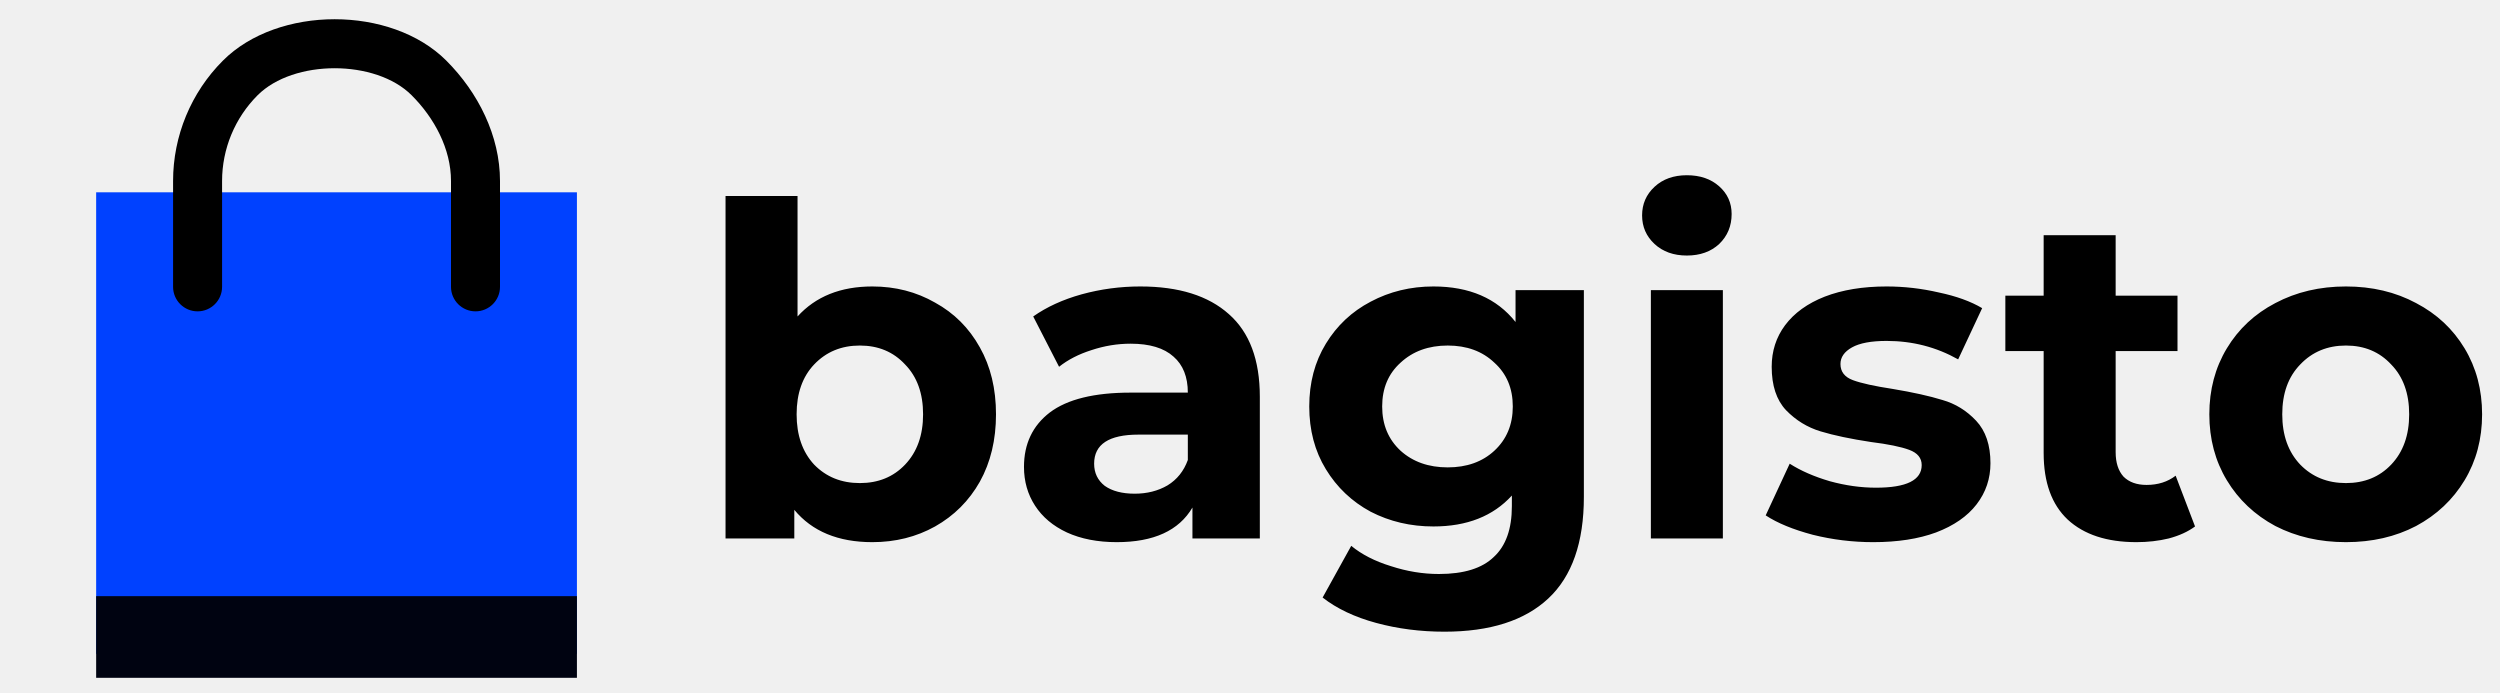
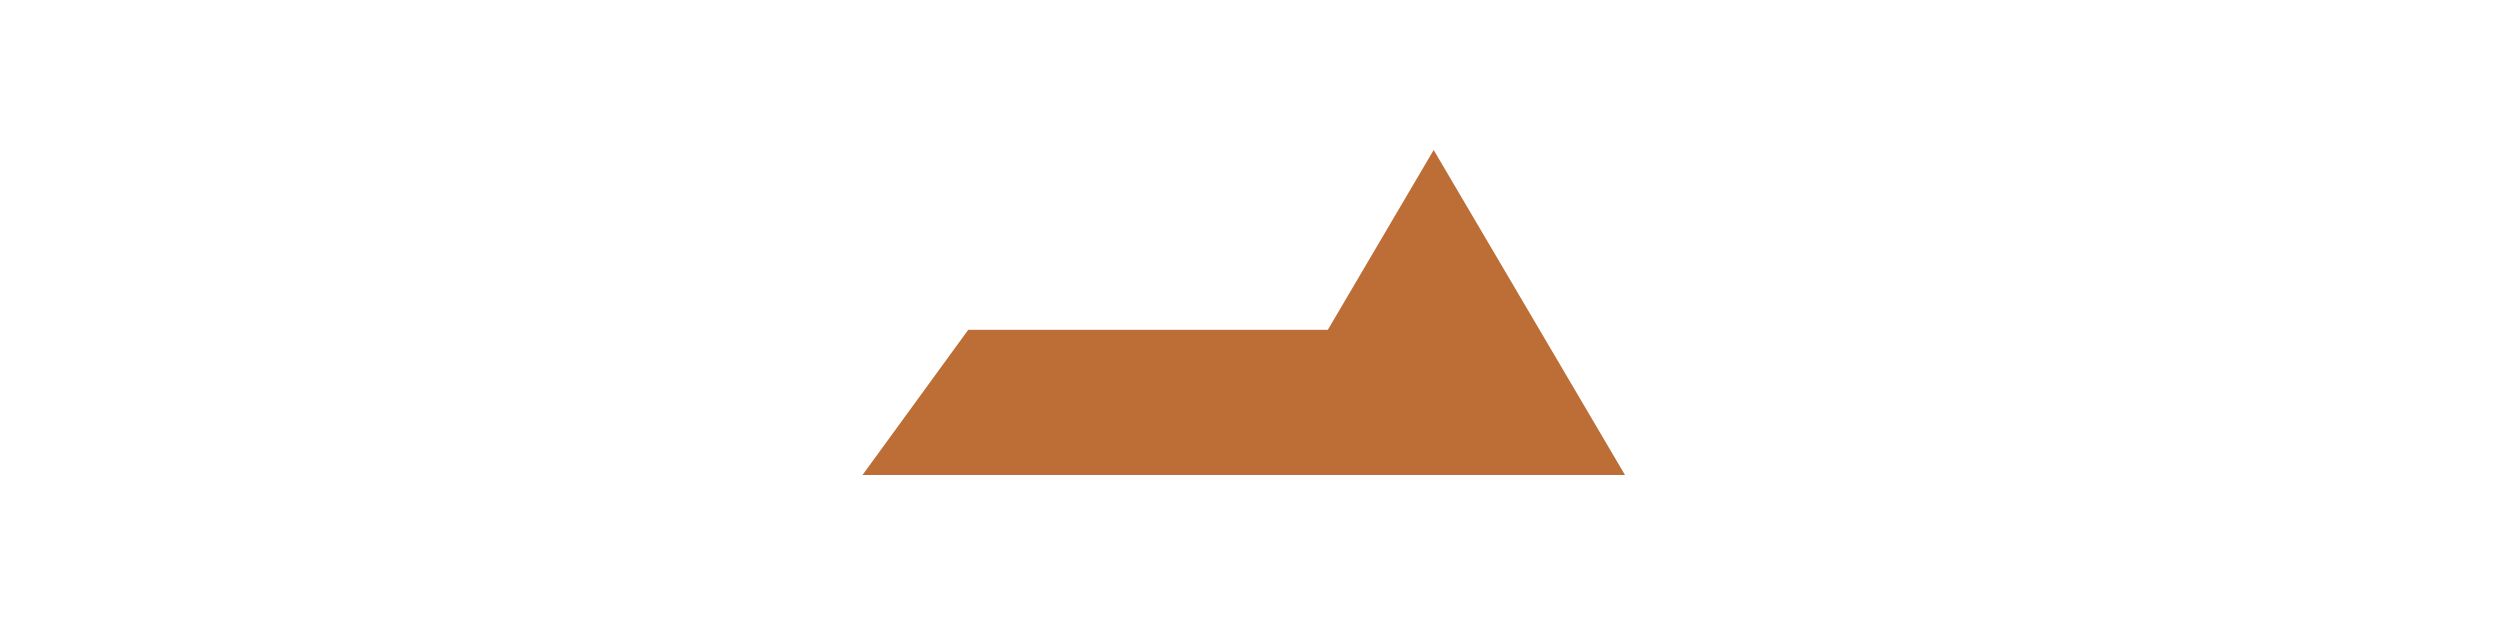
- <svg xmlns="http://www.w3.org/2000/svg" width="130" height="36" viewBox="0 0 130 36" fill="none">
-   <rect x="5" y="10" width="25" height="24" fill="#0041FF" />
-   <path fill-rule="evenodd" clip-rule="evenodd" d="M21.404 4.952C19.532 3.08 15.268 3.08 13.396 4.952C12.213 6.135 11.548 7.74 11.548 9.413V14.916C11.548 15.619 10.977 16.19 10.274 16.19C9.57 16.19 9 15.619 9 14.916V9.413C9 7.064 9.933 4.811 11.594 3.15C14.461 0.283 20.339 0.283 23.206 3.15C24.867 4.811 26 7.064 26 9.413V14.916C26 15.619 25.43 16.19 24.726 16.19C24.023 16.19 23.452 15.619 23.452 14.916V9.413C23.452 7.74 22.588 6.135 21.404 4.952Z" fill="black" />
-   <rect x="5" y="31" width="25" height="4.246" fill="#000311" />
-   <path d="M45.36 14.896C46.56 14.896 47.648 15.176 48.624 15.736C49.616 16.28 50.392 17.056 50.952 18.064C51.512 19.056 51.792 20.216 51.792 21.544C51.792 22.872 51.512 24.04 50.952 25.048C50.392 26.04 49.616 26.816 48.624 27.376C47.648 27.92 46.56 28.192 45.36 28.192C43.584 28.192 42.232 27.632 41.304 26.512V28H37.728V10.192H41.472V16.456C42.416 15.416 43.712 14.896 45.36 14.896ZM44.712 25.12C45.672 25.12 46.456 24.8 47.064 24.16C47.688 23.504 48 22.632 48 21.544C48 20.456 47.688 19.592 47.064 18.952C46.456 18.296 45.672 17.968 44.712 17.968C43.752 17.968 42.96 18.296 42.336 18.952C41.728 19.592 41.424 20.456 41.424 21.544C41.424 22.632 41.728 23.504 42.336 24.16C42.96 24.8 43.752 25.12 44.712 25.12ZM59.295 14.896C61.295 14.896 62.831 15.376 63.903 16.336C64.975 17.28 65.511 18.712 65.511 20.632V28H62.007V26.392C61.303 27.592 59.991 28.192 58.071 28.192C57.079 28.192 56.215 28.024 55.479 27.688C54.759 27.352 54.207 26.888 53.823 26.296C53.439 25.704 53.247 25.032 53.247 24.28C53.247 23.08 53.695 22.136 54.591 21.448C55.503 20.76 56.903 20.416 58.791 20.416H61.767C61.767 19.6 61.519 18.976 61.023 18.544C60.527 18.096 59.783 17.872 58.791 17.872C58.103 17.872 57.423 17.984 56.751 18.208C56.095 18.416 55.535 18.704 55.071 19.072L53.727 16.456C54.431 15.96 55.271 15.576 56.247 15.304C57.239 15.032 58.255 14.896 59.295 14.896ZM59.007 25.672C59.647 25.672 60.215 25.528 60.711 25.24C61.207 24.936 61.559 24.496 61.767 23.92V22.6H59.199C57.663 22.6 56.895 23.104 56.895 24.112C56.895 24.592 57.079 24.976 57.447 25.264C57.831 25.536 58.351 25.672 59.007 25.672ZM82.361 15.088V25.84C82.361 28.208 81.745 29.968 80.513 31.12C79.281 32.272 77.481 32.848 75.112 32.848C73.865 32.848 72.68 32.696 71.561 32.392C70.441 32.088 69.513 31.648 68.776 31.072L70.264 28.384C70.808 28.832 71.496 29.184 72.329 29.44C73.16 29.712 73.993 29.848 74.825 29.848C76.121 29.848 77.073 29.552 77.68 28.96C78.305 28.384 78.617 27.504 78.617 26.32V25.768C77.641 26.84 76.281 27.376 74.537 27.376C73.353 27.376 72.264 27.12 71.272 26.608C70.296 26.08 69.52 25.344 68.945 24.4C68.368 23.456 68.081 22.368 68.081 21.136C68.081 19.904 68.368 18.816 68.945 17.872C69.52 16.928 70.296 16.2 71.272 15.688C72.264 15.16 73.353 14.896 74.537 14.896C76.409 14.896 77.832 15.512 78.808 16.744V15.088H82.361ZM75.281 24.304C76.272 24.304 77.081 24.016 77.704 23.44C78.344 22.848 78.665 22.08 78.665 21.136C78.665 20.192 78.344 19.432 77.704 18.856C77.081 18.264 76.272 17.968 75.281 17.968C74.288 17.968 73.472 18.264 72.832 18.856C72.192 19.432 71.873 20.192 71.873 21.136C71.873 22.08 72.192 22.848 72.832 23.44C73.472 24.016 74.288 24.304 75.281 24.304ZM85.845 15.088H89.589V28H85.845V15.088ZM87.717 13.288C87.029 13.288 86.469 13.088 86.037 12.688C85.605 12.288 85.389 11.792 85.389 11.2C85.389 10.608 85.605 10.112 86.037 9.712C86.469 9.312 87.029 9.112 87.717 9.112C88.405 9.112 88.965 9.304 89.397 9.688C89.829 10.072 90.045 10.552 90.045 11.128C90.045 11.752 89.829 12.272 89.397 12.688C88.965 13.088 88.405 13.288 87.717 13.288ZM97.408 28.192C96.336 28.192 95.288 28.064 94.264 27.808C93.24 27.536 92.424 27.2 91.816 26.8L93.064 24.112C93.64 24.48 94.336 24.784 95.152 25.024C95.968 25.248 96.768 25.36 97.552 25.36C99.136 25.36 99.928 24.968 99.928 24.184C99.928 23.816 99.712 23.552 99.28 23.392C98.848 23.232 98.184 23.096 97.288 22.984C96.232 22.824 95.36 22.64 94.672 22.432C93.984 22.224 93.384 21.856 92.872 21.328C92.376 20.8 92.128 20.048 92.128 19.072C92.128 18.256 92.36 17.536 92.824 16.912C93.304 16.272 93.992 15.776 94.888 15.424C95.8 15.072 96.872 14.896 98.104 14.896C99.016 14.896 99.92 15 100.816 15.208C101.728 15.4 102.48 15.672 103.072 16.024L101.824 18.688C100.688 18.048 99.448 17.728 98.104 17.728C97.304 17.728 96.704 17.84 96.304 18.064C95.904 18.288 95.704 18.576 95.704 18.928C95.704 19.328 95.92 19.608 96.352 19.768C96.784 19.928 97.472 20.08 98.416 20.224C99.472 20.4 100.336 20.592 101.008 20.8C101.68 20.992 102.264 21.352 102.76 21.88C103.256 22.408 103.504 23.144 103.504 24.088C103.504 24.888 103.264 25.6 102.784 26.224C102.304 26.848 101.6 27.336 100.672 27.688C99.76 28.024 98.672 28.192 97.408 28.192ZM114.142 27.376C113.774 27.648 113.318 27.856 112.774 28C112.246 28.128 111.686 28.192 111.094 28.192C109.558 28.192 108.366 27.8 107.518 27.016C106.686 26.232 106.27 25.08 106.27 23.56V18.256H104.278V15.376H106.27V12.232H110.014V15.376H113.23V18.256H110.014V23.512C110.014 24.056 110.15 24.48 110.422 24.784C110.71 25.072 111.11 25.216 111.622 25.216C112.214 25.216 112.718 25.056 113.134 24.736L114.142 27.376ZM121.989 28.192C120.629 28.192 119.405 27.912 118.317 27.352C117.245 26.776 116.405 25.984 115.797 24.976C115.189 23.968 114.885 22.824 114.885 21.544C114.885 20.264 115.189 19.12 115.797 18.112C116.405 17.104 117.245 16.32 118.317 15.76C119.405 15.184 120.629 14.896 121.989 14.896C123.349 14.896 124.565 15.184 125.637 15.76C126.709 16.32 127.549 17.104 128.157 18.112C128.765 19.12 129.069 20.264 129.069 21.544C129.069 22.824 128.765 23.968 128.157 24.976C127.549 25.984 126.709 26.776 125.637 27.352C124.565 27.912 123.349 28.192 121.989 28.192ZM121.989 25.12C122.949 25.12 123.733 24.8 124.341 24.16C124.965 23.504 125.277 22.632 125.277 21.544C125.277 20.456 124.965 19.592 124.341 18.952C123.733 18.296 122.949 17.968 121.989 17.968C121.029 17.968 120.237 18.296 119.613 18.952C118.989 19.592 118.677 20.456 118.677 21.544C118.677 22.632 118.989 23.504 119.613 24.16C120.237 24.8 121.029 25.12 121.989 25.12Z" fill="black" />
+ <svg xmlns="http://www.w3.org/2000/svg" width="200" height="50" viewBox="0 0 200 50" fill="none">
+   <rect width="200" height="50" fill="white" />
+   <path d="M106.227 26.383H77.461L69 38H130L114.694 12L106.227 26.383Z" fill="#BC6E36" />
</svg>
